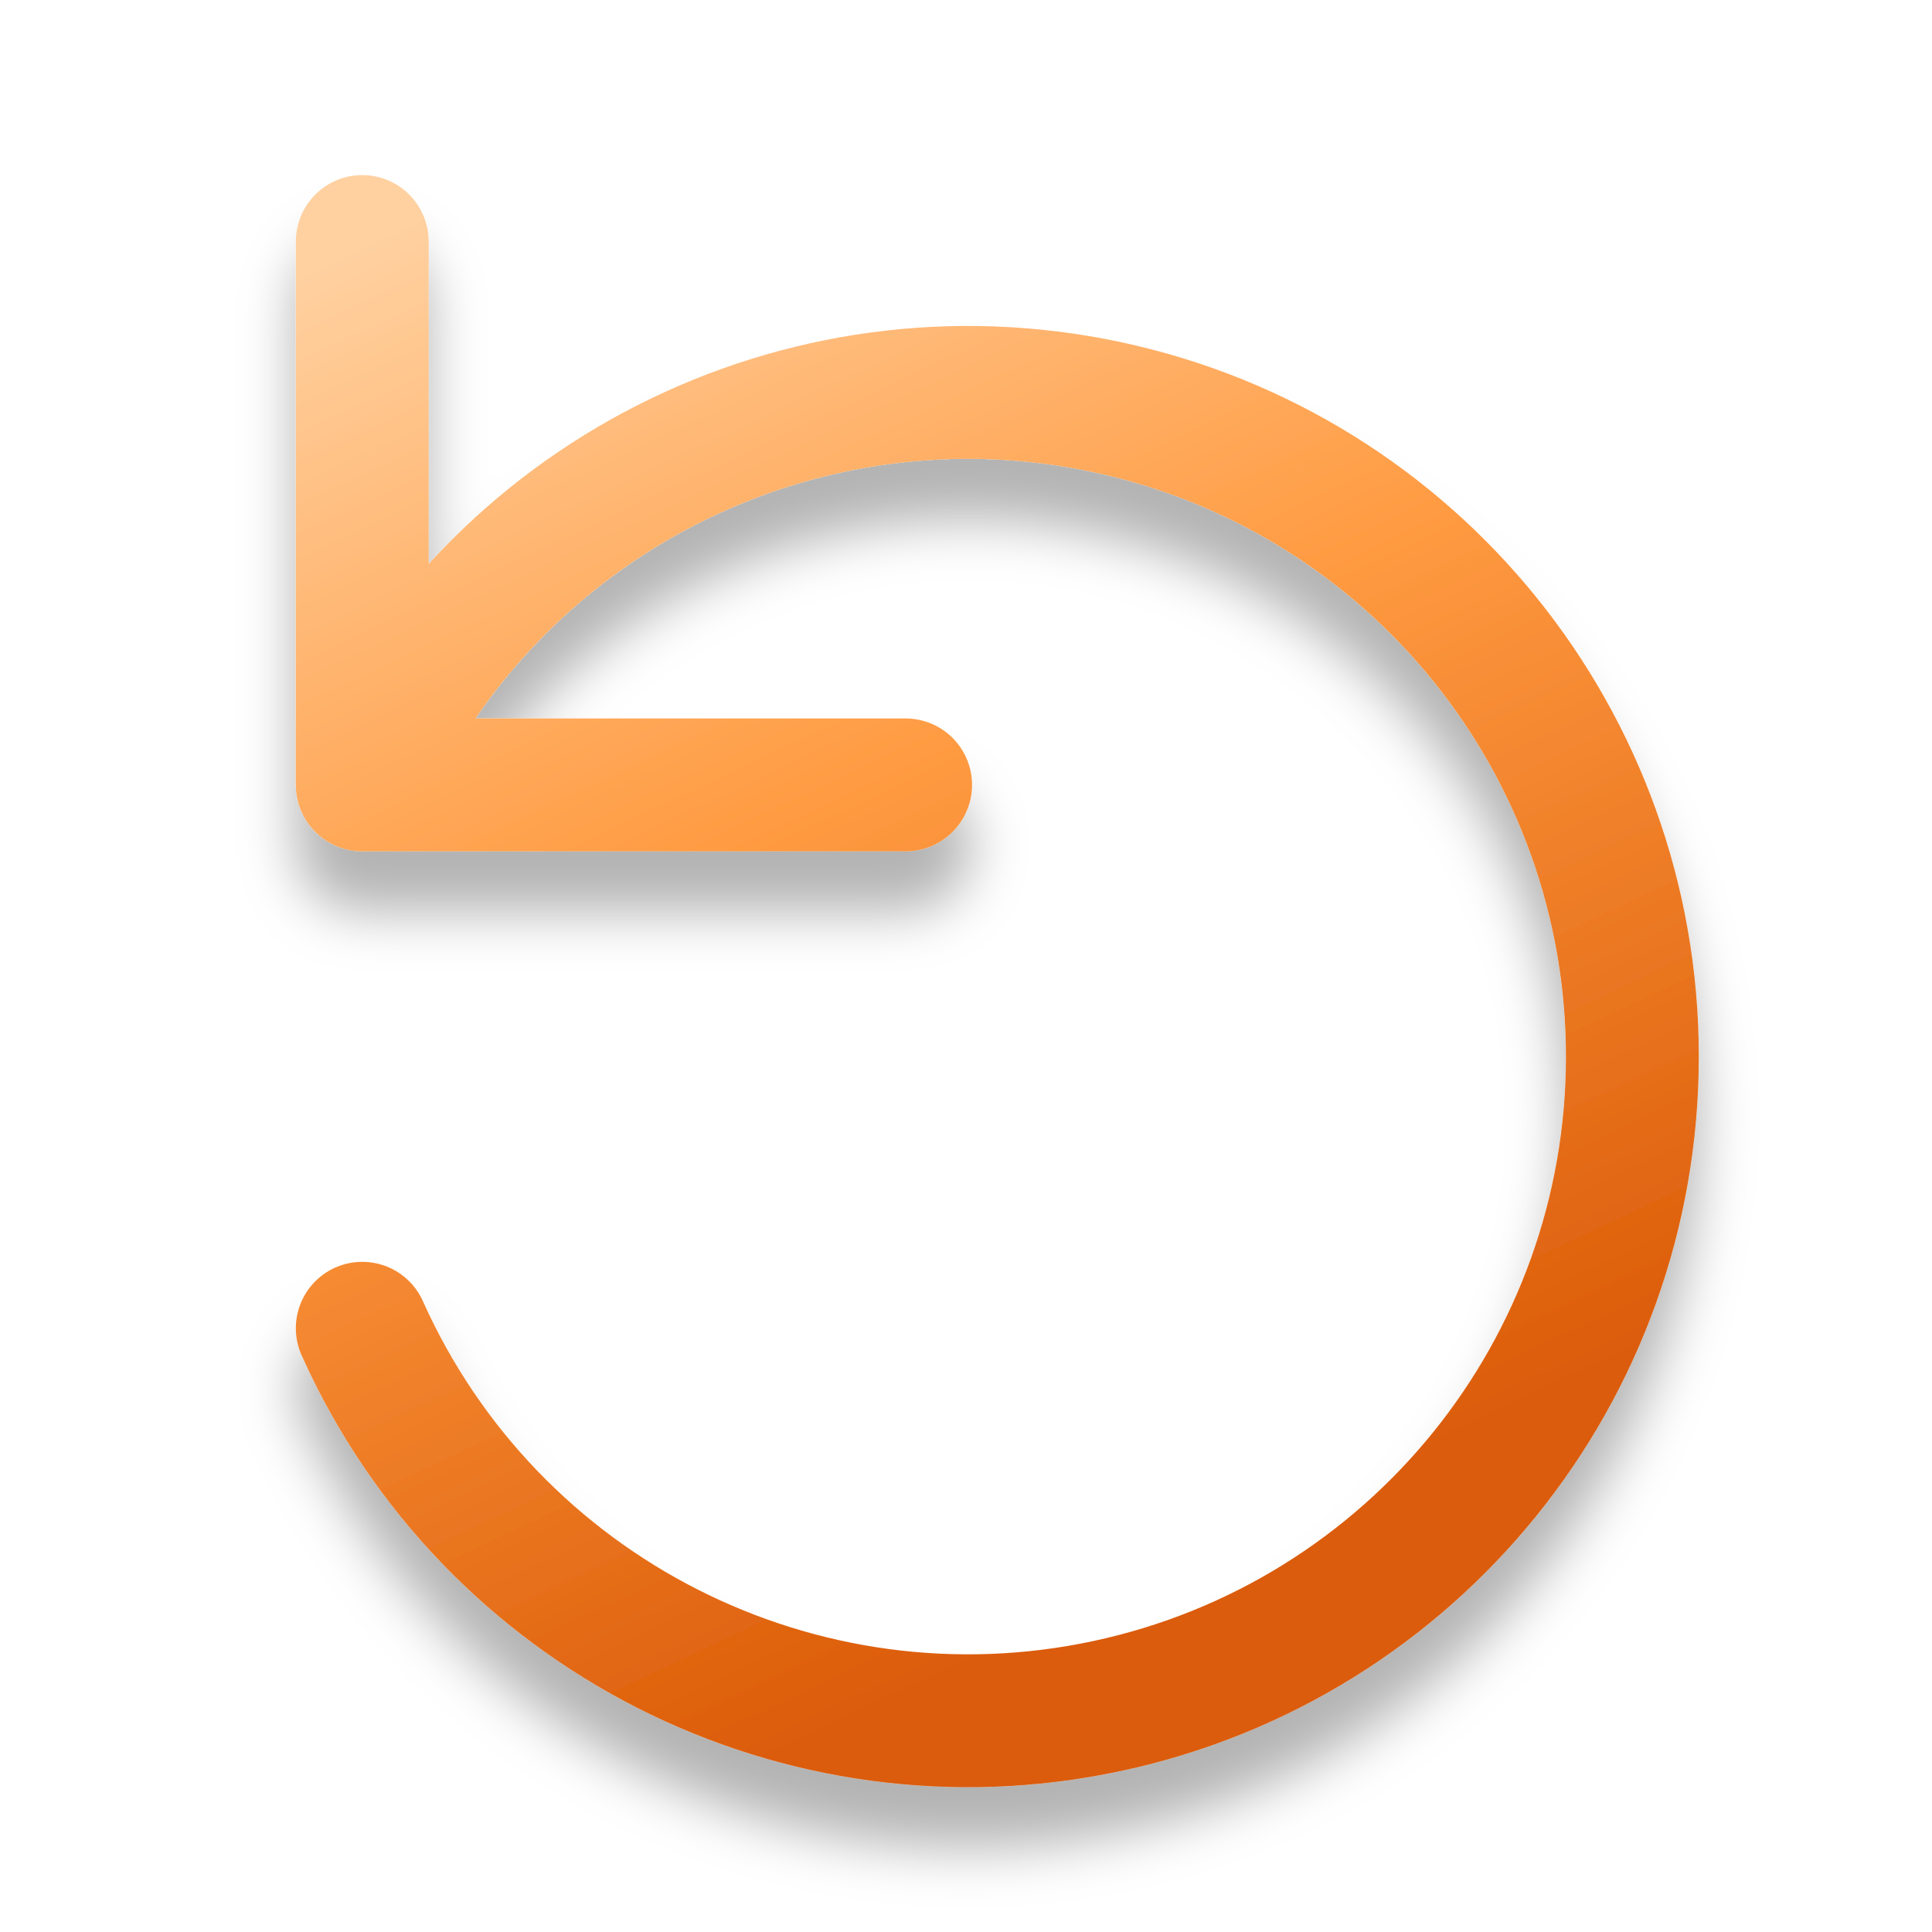
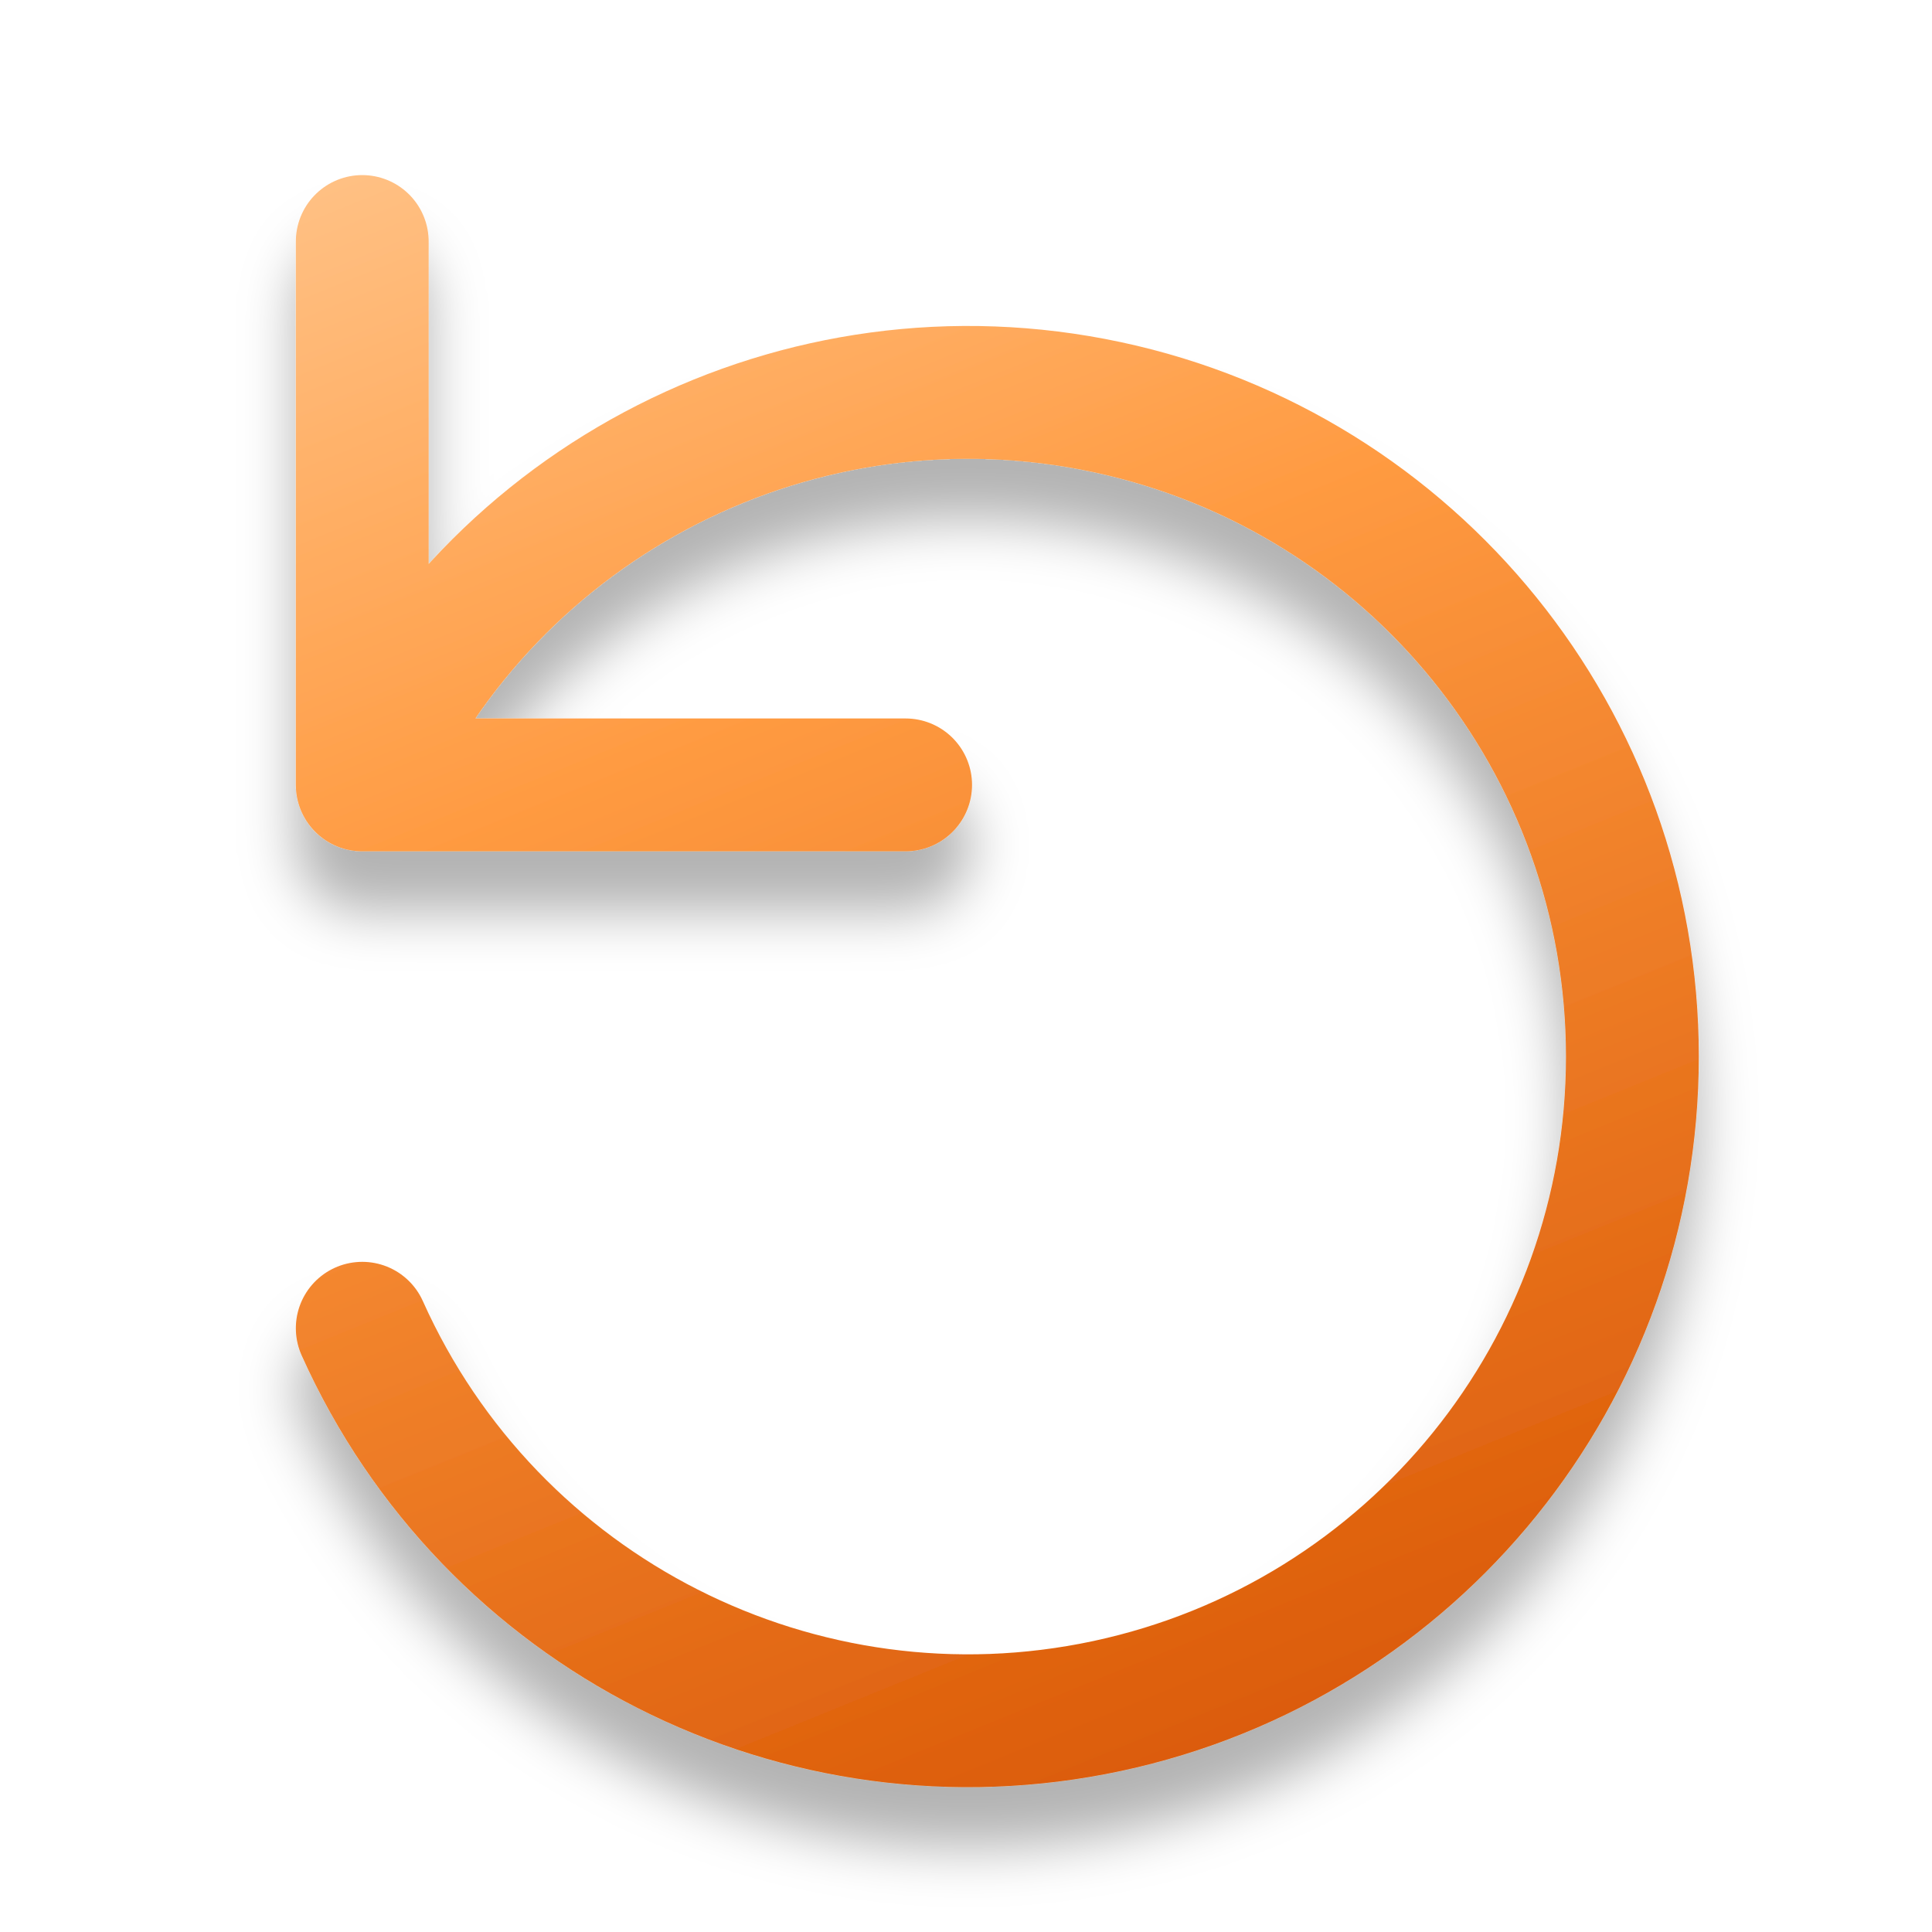
<svg xmlns="http://www.w3.org/2000/svg" width="32" height="32" viewBox="0 0 32 32">
  <defs>
-     <linearGradient id="edge" x1="0" y1="0" x2="0.4" y2="1">
+     <linearGradient id="edge" gradientUnits="userSpaceOnUse" x1="0" y1="0" x2="13" y2="32">
      <stop stop-color="#ffd1a1" />
      <stop offset=".45" stop-color="#ff9b42" />
      <stop offset="1" stop-color="#db5b08" />
    </linearGradient>
    <linearGradient id="orange" x1="0" y1="0" x2=".3" y2="1">
      <stop stop-color="#ffca83" />
      <stop offset=".42" stop-color="#ff922b" />
      <stop offset="1" stop-color="#d74d00" />
    </linearGradient>
    <linearGradient id="body" x1="0" y1="0" x2=".4" y2="1">
      <stop stop-color="#55585e" />
      <stop offset=".48" stop-color="#303339" />
      <stop offset="1" stop-color="#171a1e" />
    </linearGradient>
-     <filter id="shadow" x="-20%" y="-20%" width="150%" height="160%">
+     <filter id="shadow" filterUnits="userSpaceOnUse" x="-3" y="-3" width="38" height="40">
      <feDropShadow dx="0" dy="1" stdDeviation=".45" flood-color="#000000" flood-opacity=".3" />
    </filter>
  </defs>
  <g filter="url(#shadow)" fill="none" stroke="url(#edge)" stroke-width="2.2" stroke-linecap="round" stroke-linejoin="round">
    <path d="M6 13a11 11 0 1 1 0 9M6 4v9h9" />
  </g>
</svg>
